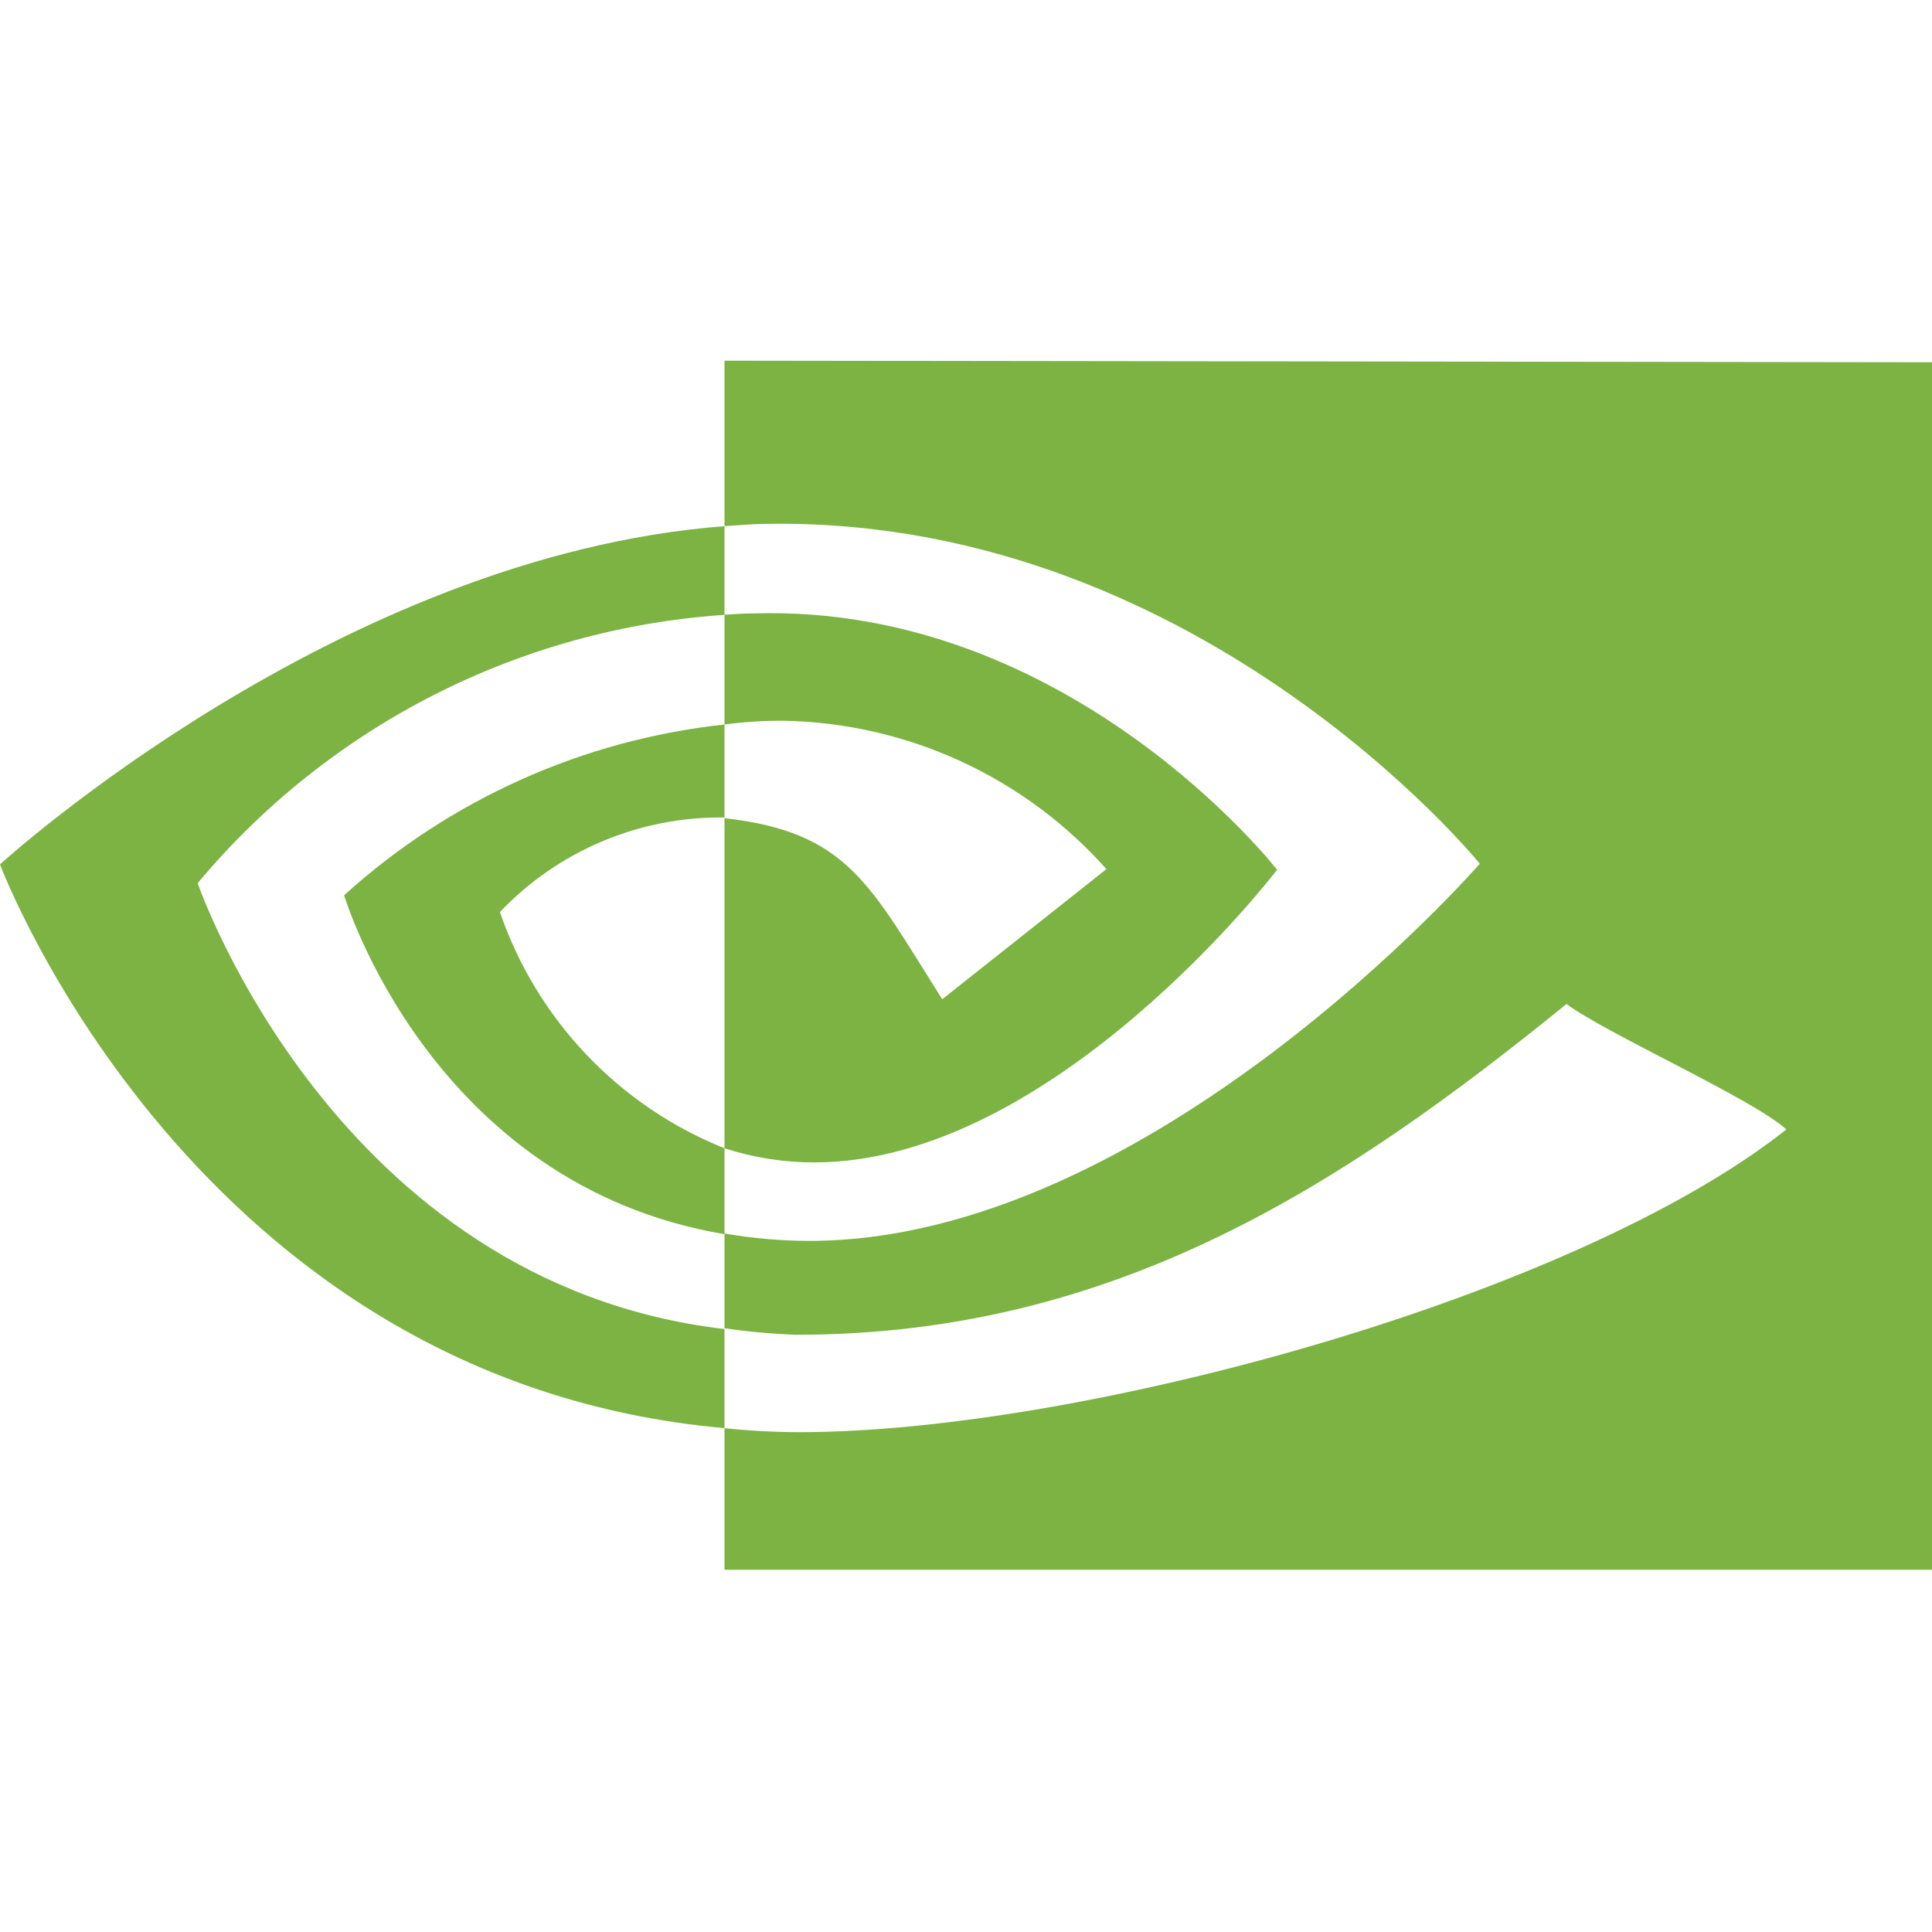
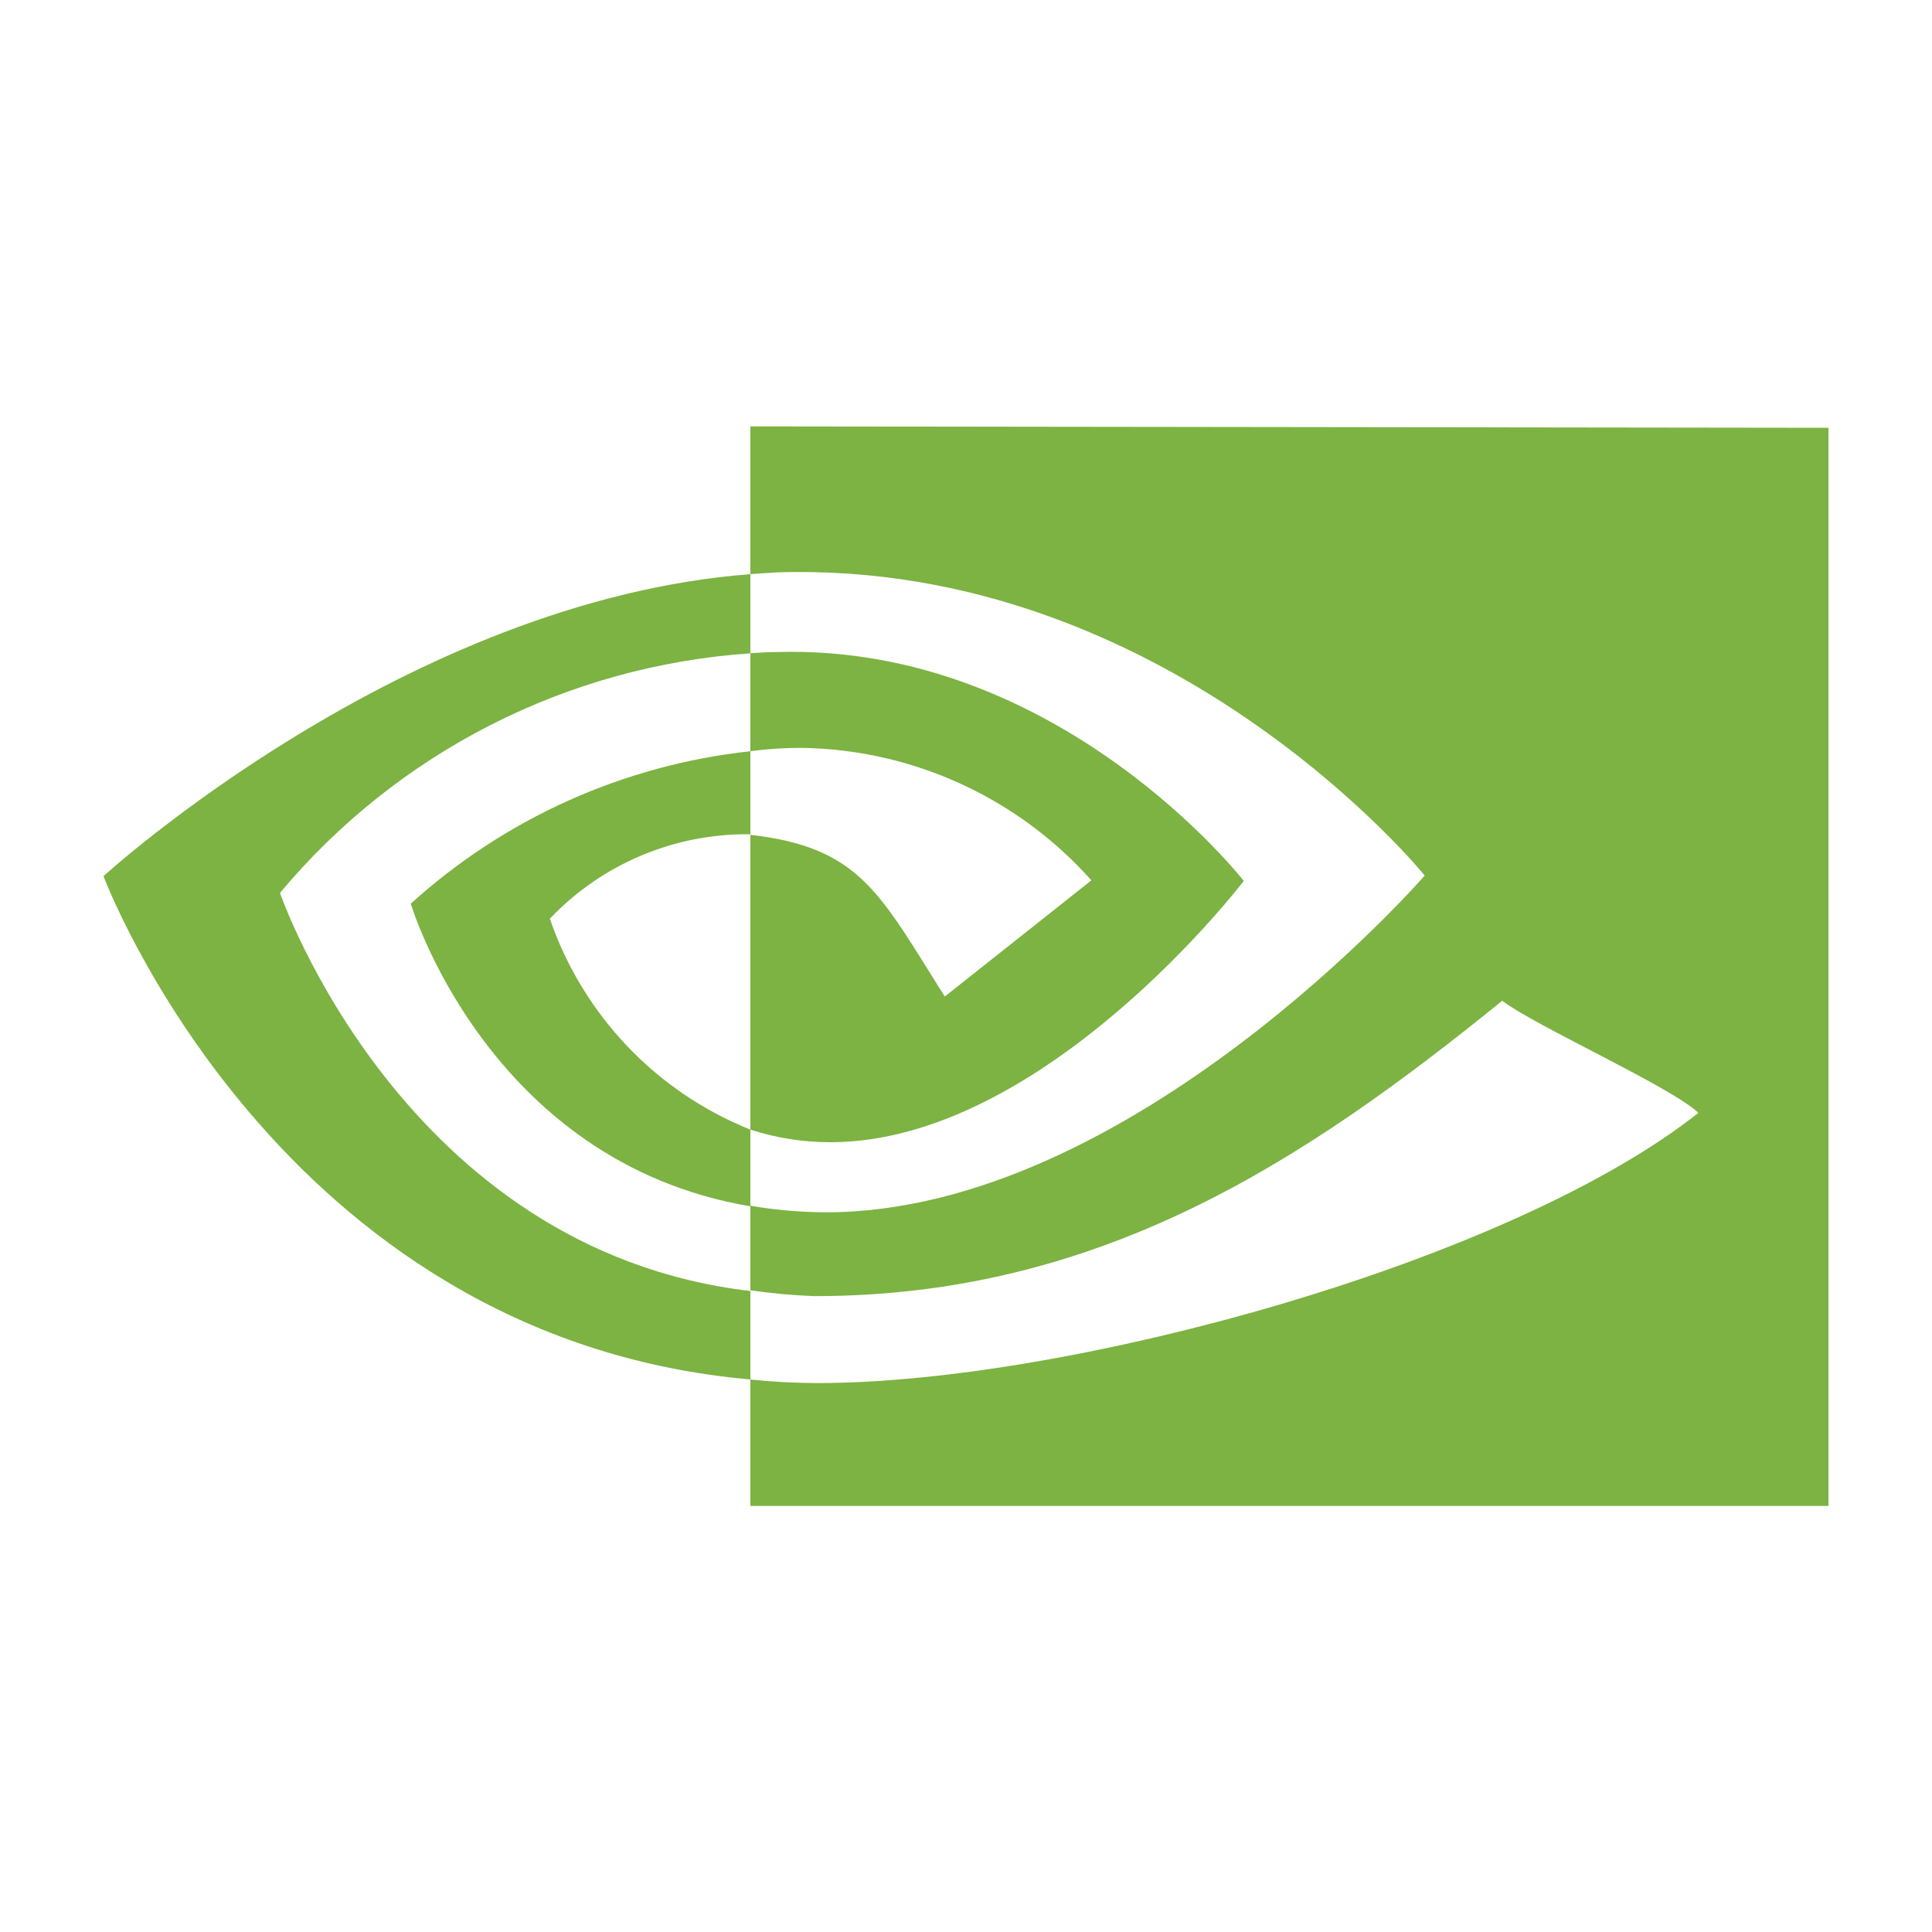
- <svg xmlns="http://www.w3.org/2000/svg" width="1em" height="1em" viewBox="0 0 32 32">
+ <svg xmlns="http://www.w3.org/2000/svg" viewBox="-1.92 -1.936 35.84 35.84">
  <path fill="#7cb342" d="M12.496 10.16c-.184 0-.314.01-.496.022V12a7 7 0 0 1 .991-.062a7.34 7.34 0 0 1 5.335 2.457l-2.72 2.156c-1.213-1.922-1.568-2.767-3.606-3v5.468a4.8 4.8 0 0 0 1.486.234c3.969 0 7.667-4.847 7.667-4.847s-3.427-4.402-8.657-4.246m-9.222 4.468A12.46 12.46 0 0 1 12 10.184V8.715c-6.407.489-12 5.602-12 5.602s3.202 8.56 12 9.337v-1.641c-6.454-.756-8.726-7.385-8.726-7.385" />
  <path fill="#7cb342" d="M12 13.54V12a11.17 11.17 0 0 0-6.3 2.828s1.424 4.791 6.3 5.614v-1.423a6.48 6.48 0 0 1-3.72-3.913A5.04 5.04 0 0 1 12 13.54m0-7.566v2.74l.496-.032c7.267-.234 12.014 5.624 12.014 5.624s-5.442 6.247-11.107 6.247A8.4 8.4 0 0 1 12 20.431V22a11 11 0 0 0 1.19.108c5.276 0 9.058-2.478 12.757-5.479c.612.467 3.12 1.59 3.64 2.079c-3.51 2.779-11.696 5.013-16.337 5.013a12 12 0 0 1-1.25-.066V26h20V6Z" />
</svg>
